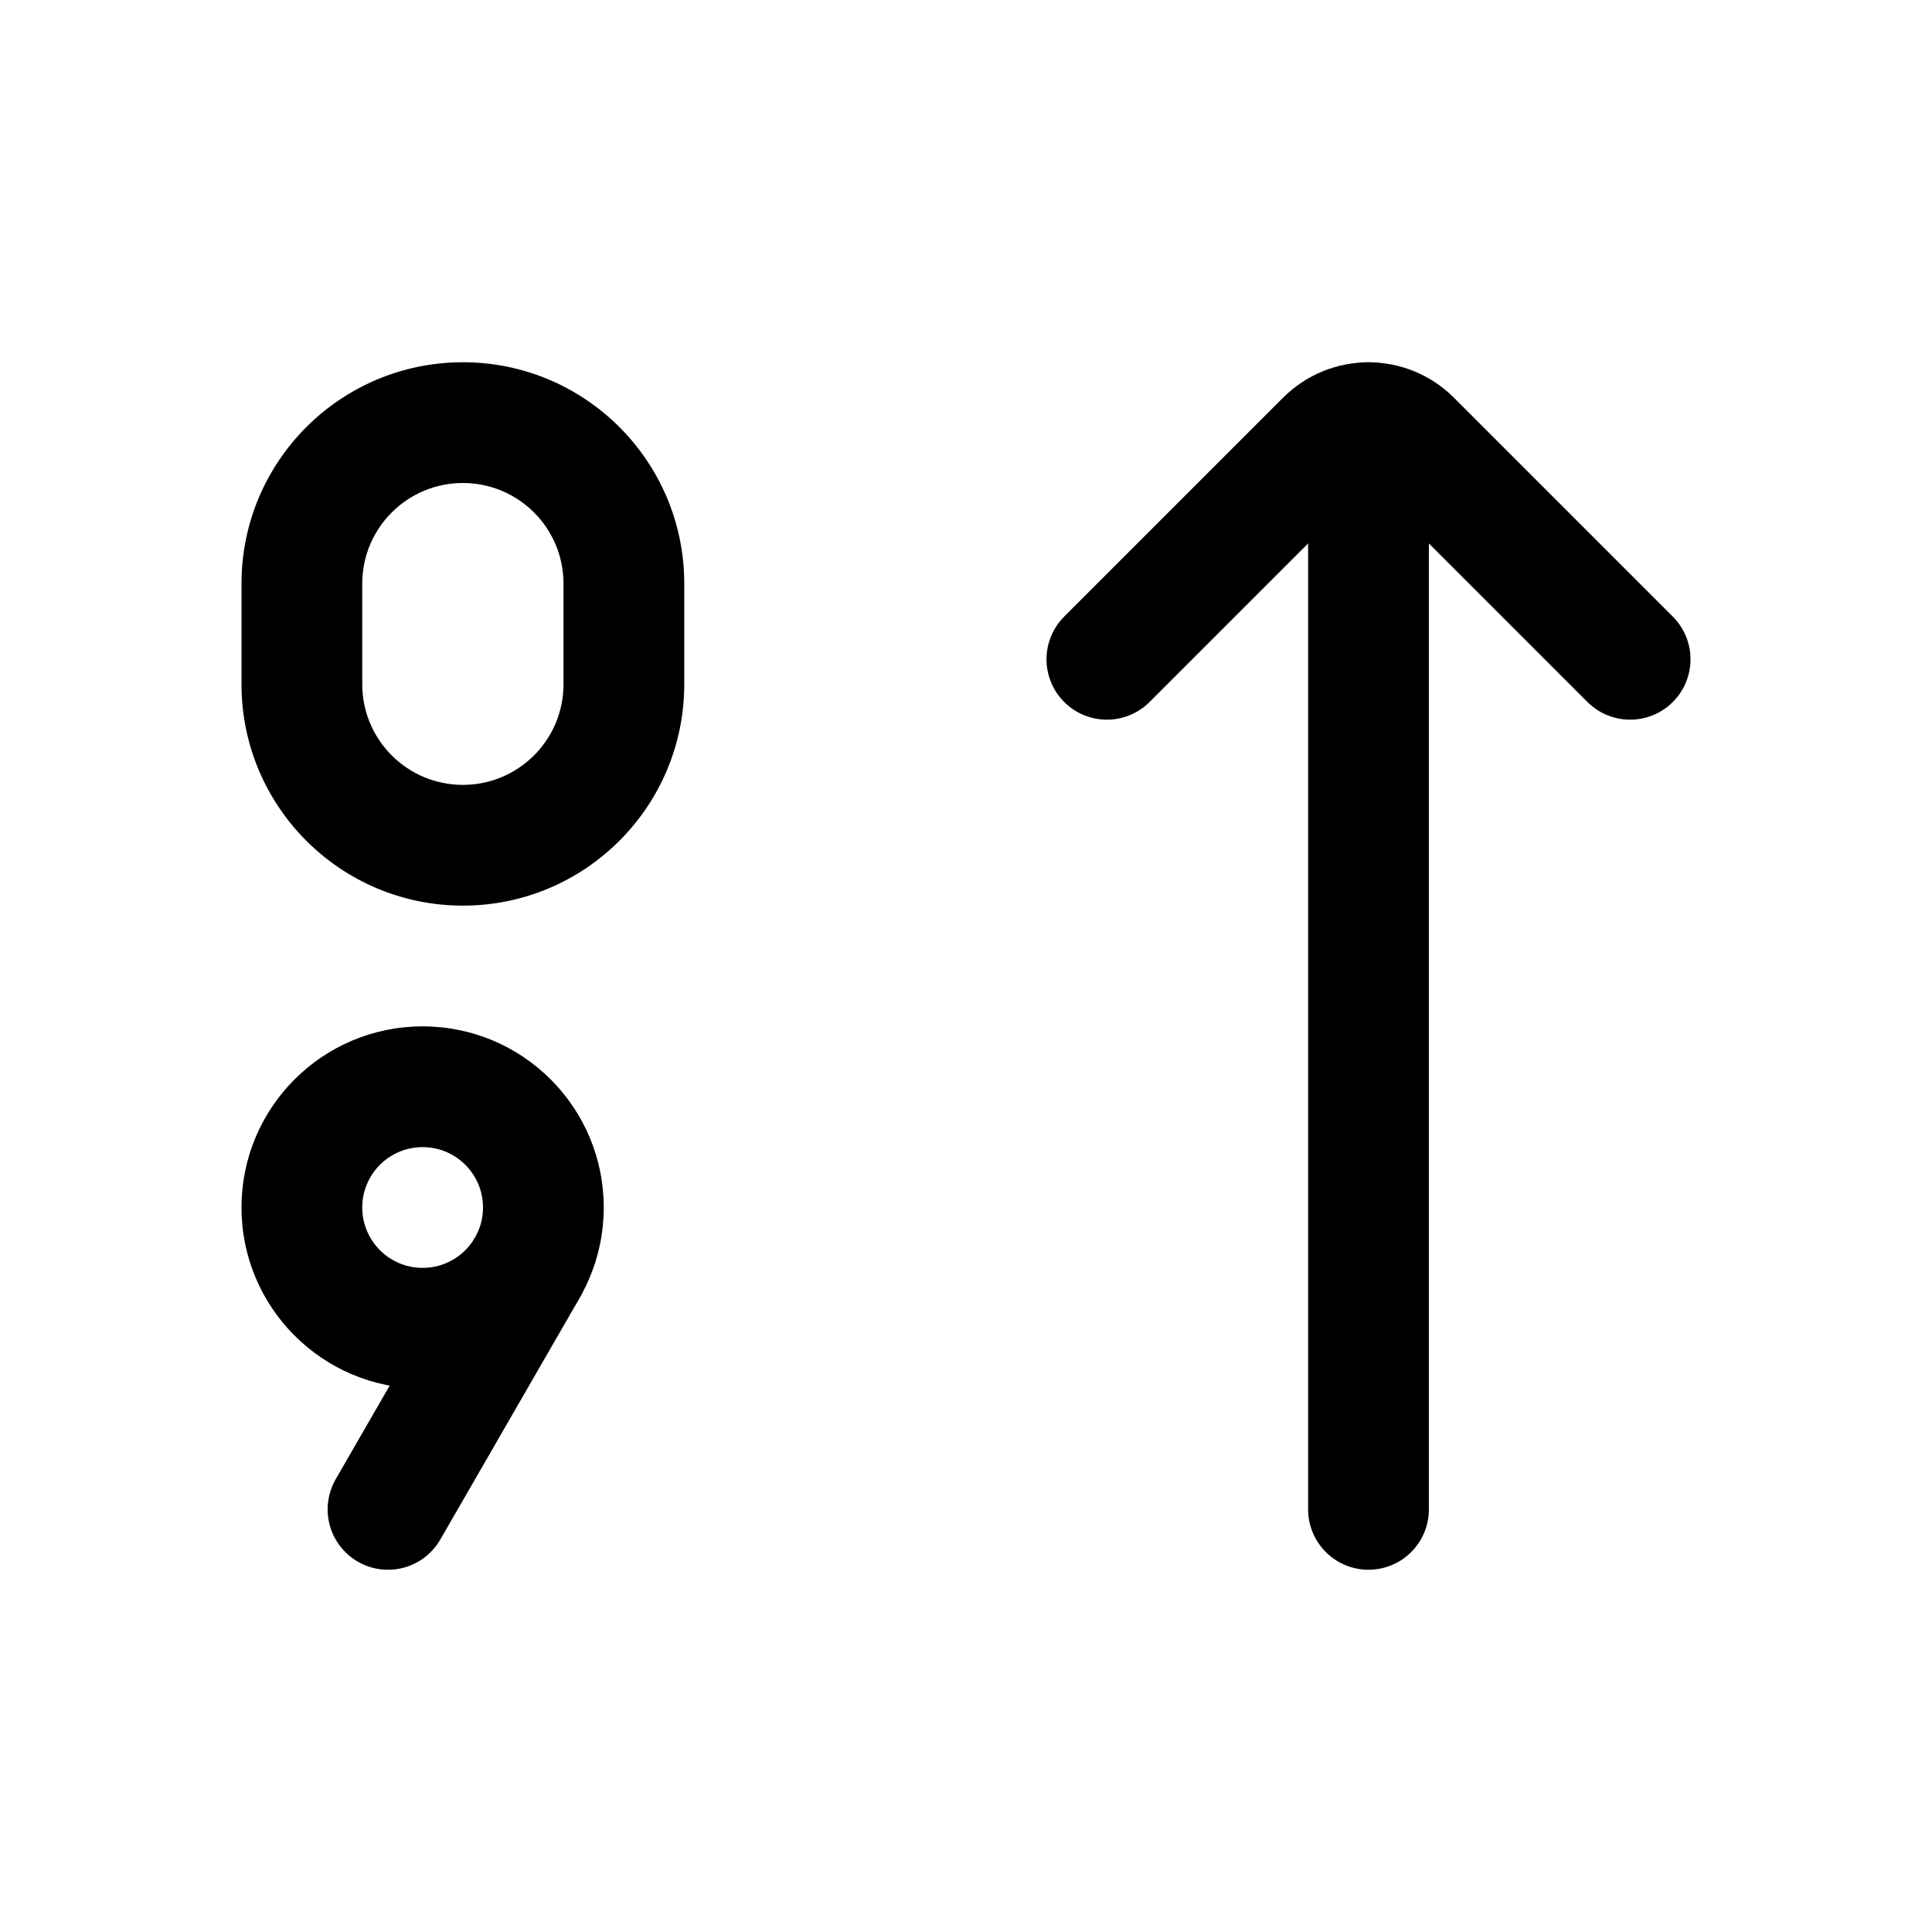
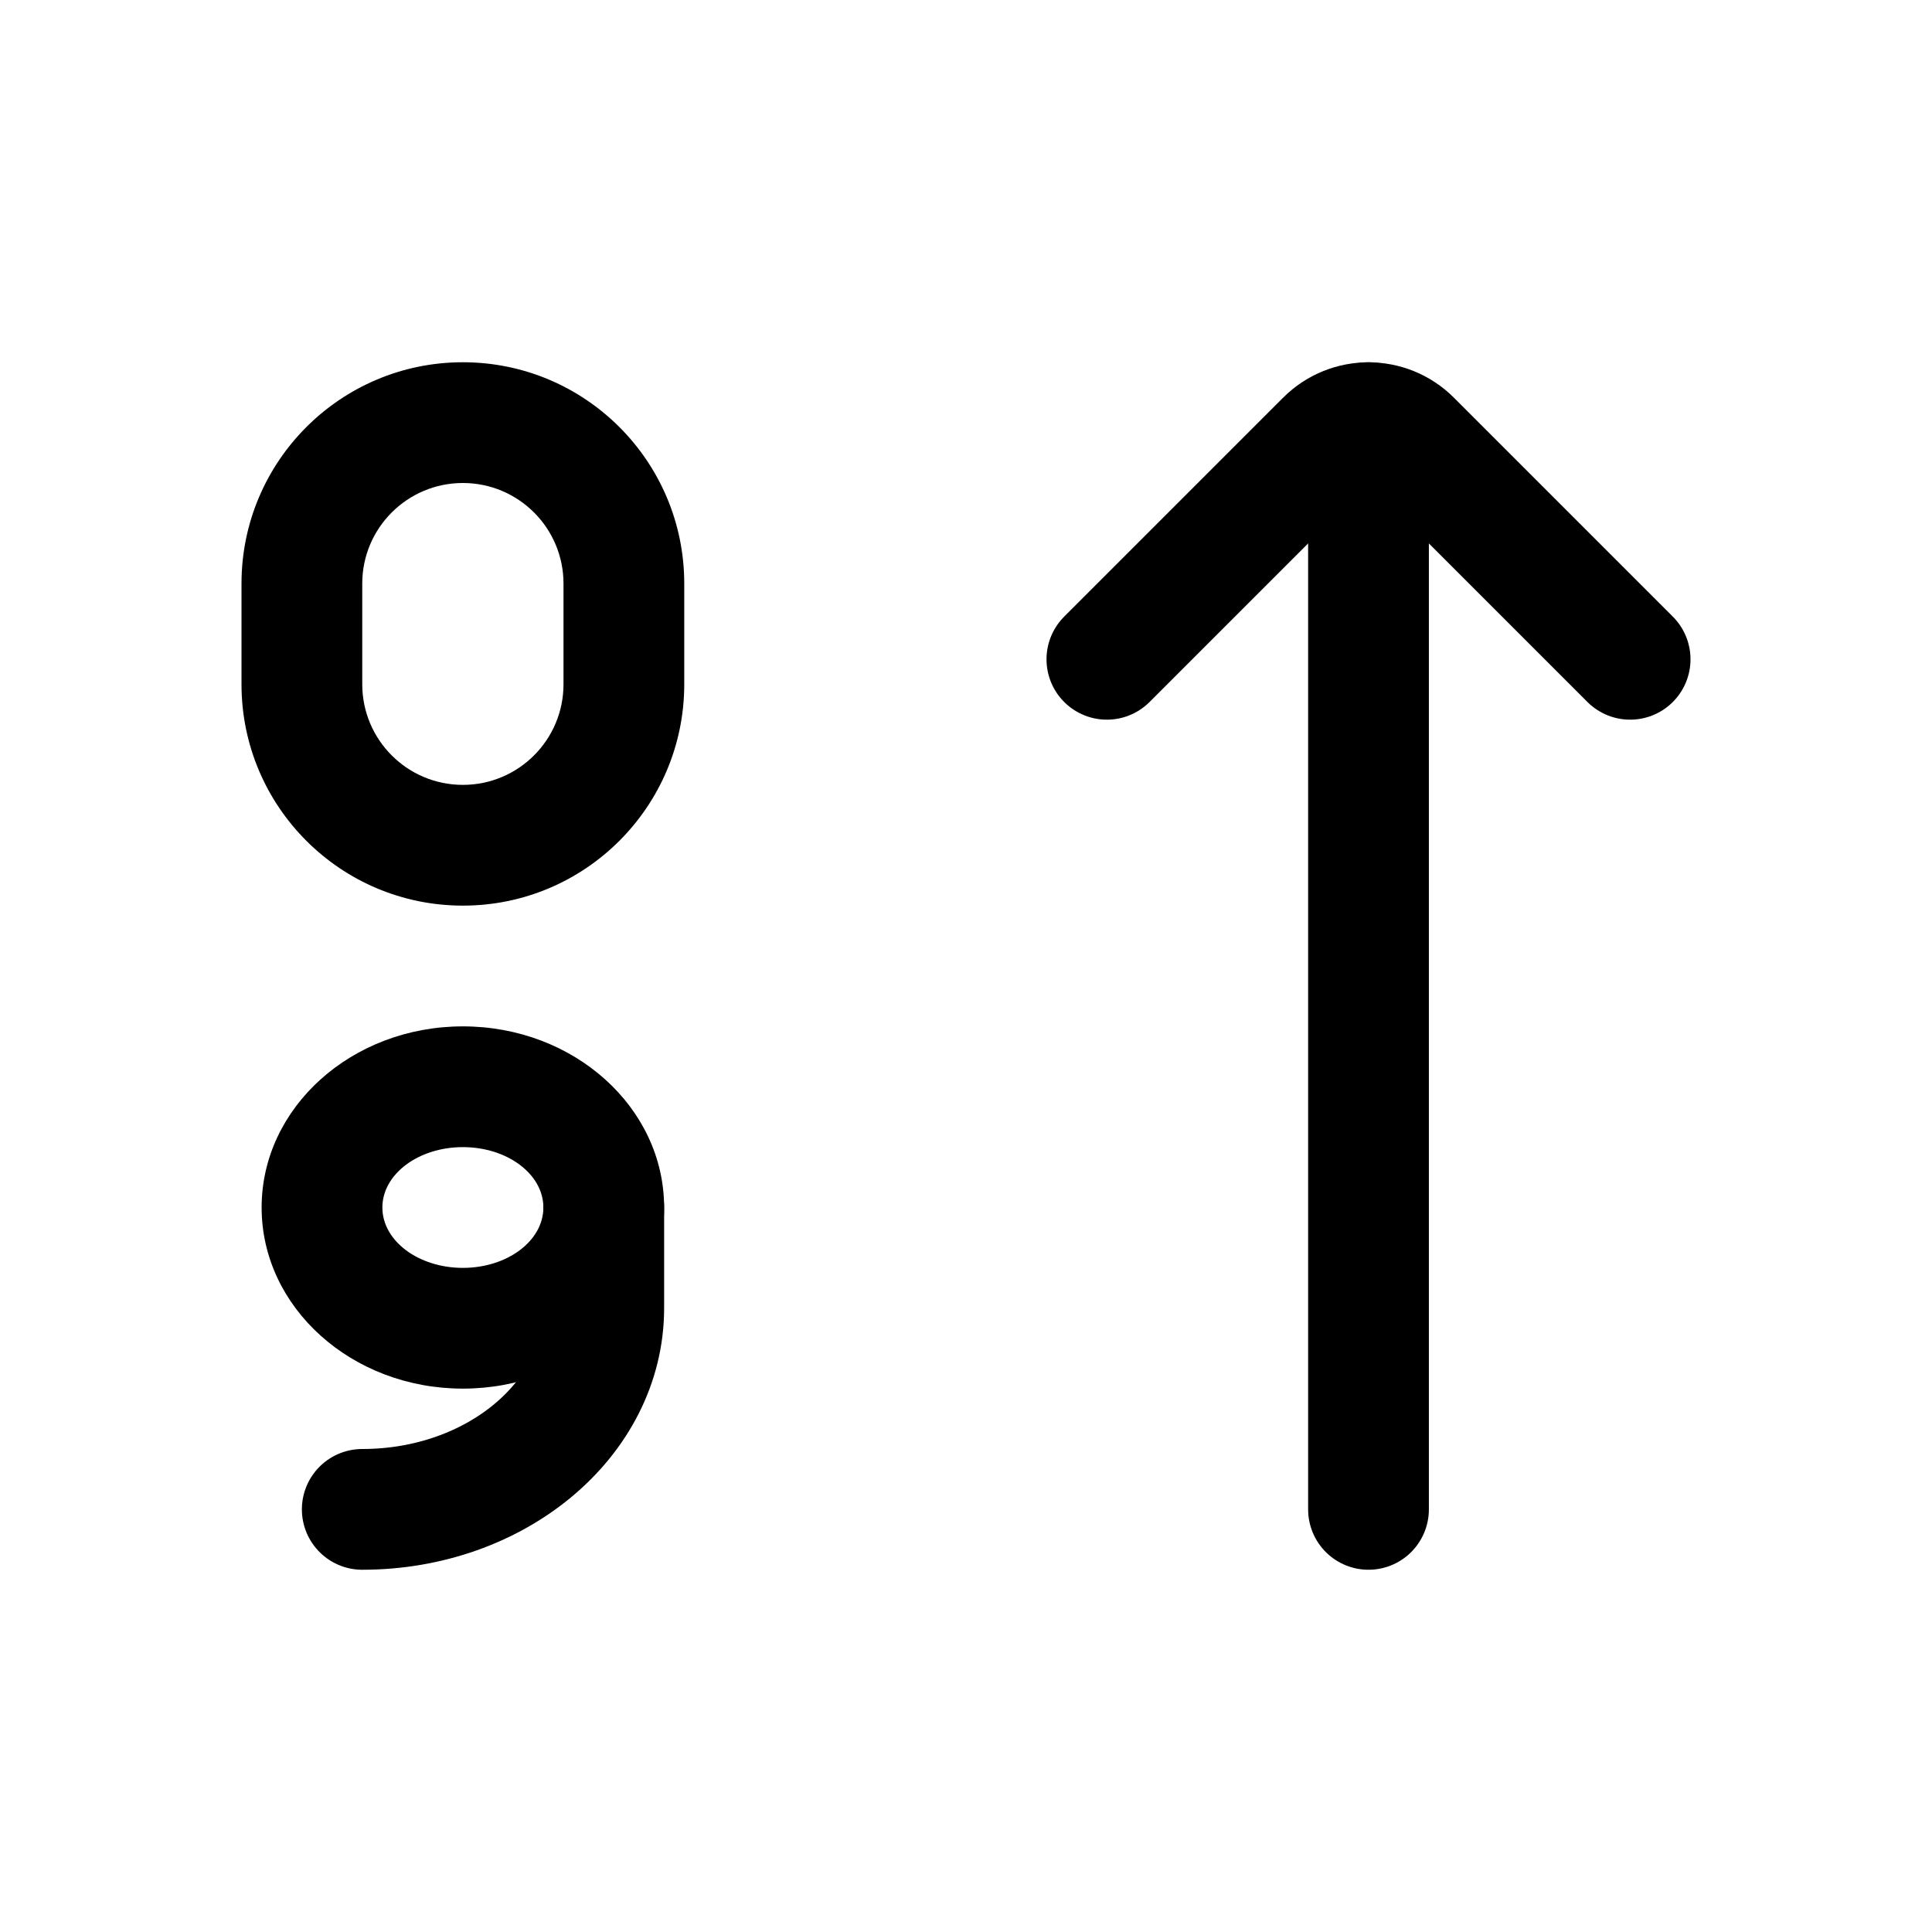
<svg xmlns="http://www.w3.org/2000/svg" viewBox="0 0 24 24" fill="none" stroke="currentColor" stroke-width="1.5" stroke-linecap="round" stroke-linejoin="round">
  <path fill="currentColor" fill-rule="evenodd" stroke="none" d="M8.5 7.25L8.5 8.5A2.75 2.75 0 0 1 5.75 11.25A2.75 2.75 0 0 1 3 8.5L3 7.25A2.75 2.75 0 0 1 5.75 4.5A2.75 2.75 0 0 1 8.5 7.25ZM7 7.25L7 8.5A1.25 1.25 0 0 1 5.75 9.75A1.25 1.25 0 0 1 4.5 8.5L4.5 7.25A1.25 1.25 0 0 1 5.75 6A1.25 1.25 0 0 1 7 7.25Z" />
-   <path fill="currentColor" fill-rule="evenodd" stroke="none" d="M7.5 15A2.25 2.25 0 1 1 3 15A2.25 2.25 0 1 1 7.5 15ZM6 15A0.75 0.75 0 1 1 4.5 15A0.75 0.75 0 1 1 6 15Z" />
-   <path d="M6.55 15.75L4.82 18.75" />
+   <path fill="currentColor" fill-rule="evenodd" stroke="none" d="M8.25 15A2.5 2.25 0 1 1 3.25 15A2.5 2.25 0 1 1 8.25 15ZM6.75 15A1 0.75 0 1 1 4.75 15A1 0.75 0 1 1 6.75 15Z" />
+   <path d="M7.5 15V16.25A3 2.5 0 0 1 4.5 18.75" />
  <path d="M13.75 8.19L16.47 5.47A0.75 0.75 0 0 1 17.53 5.47L20.25 8.19" />
  <path d="M17 5.25V18.75" />
</svg>
